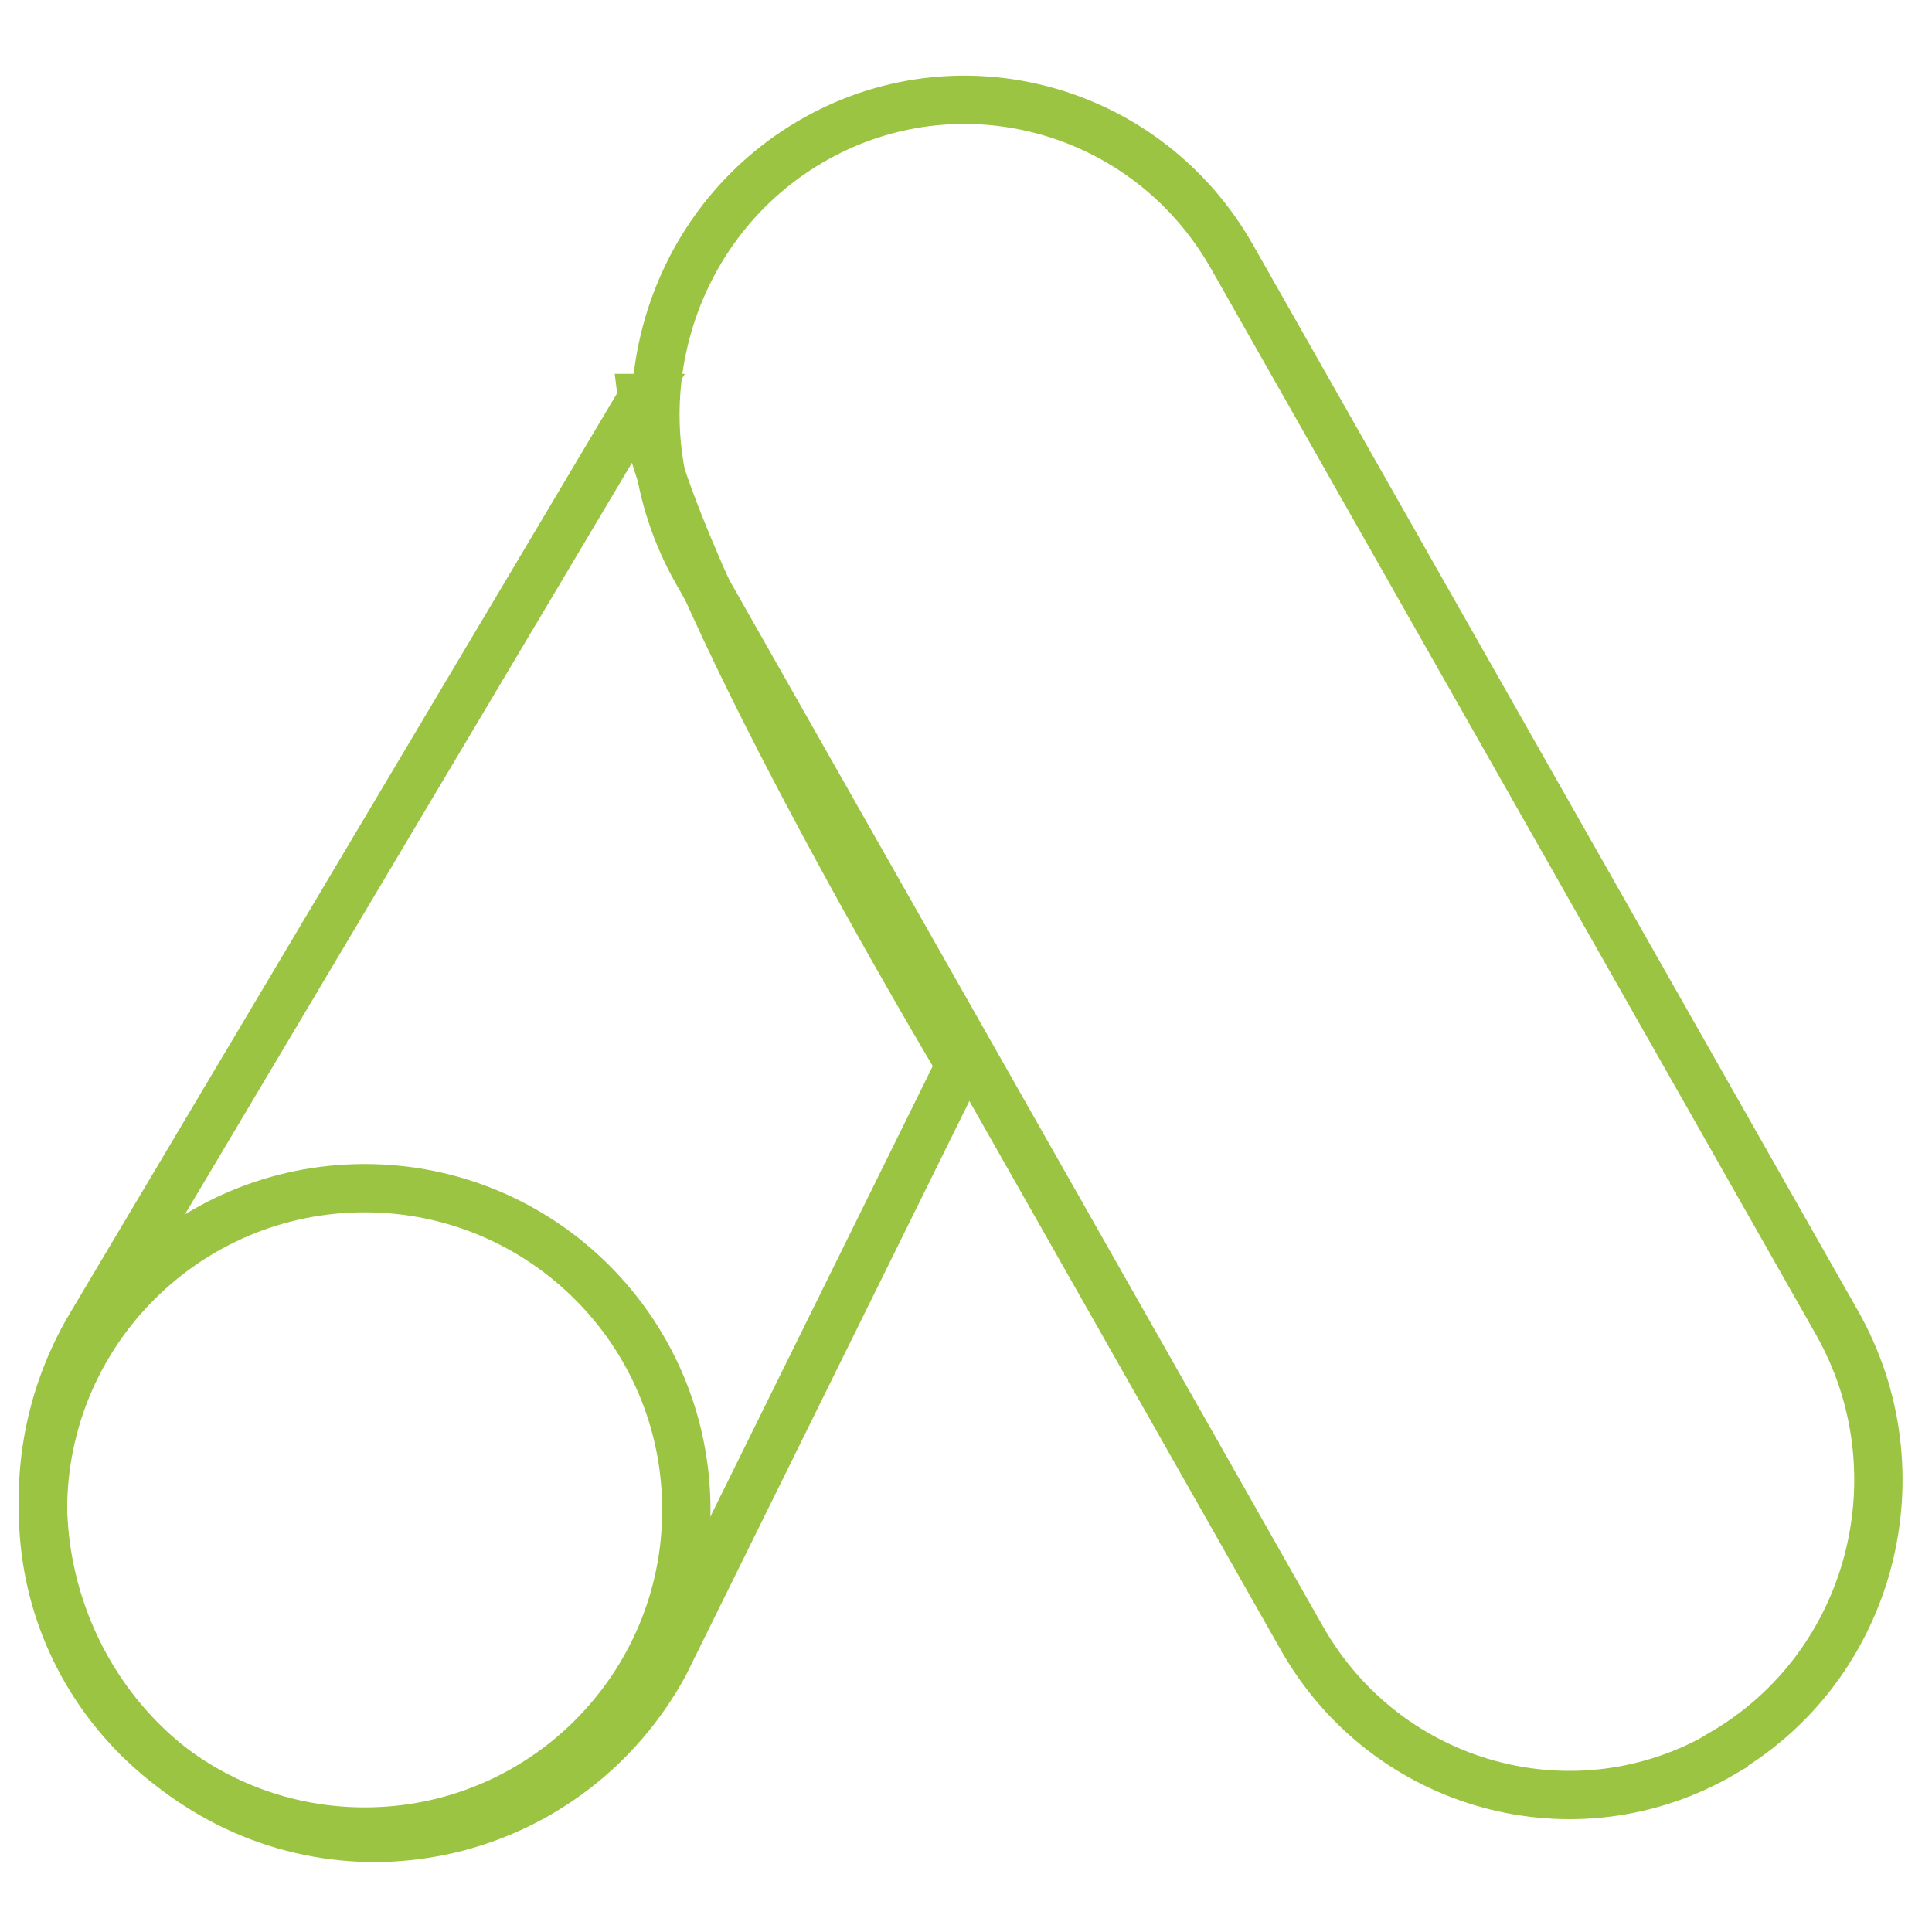
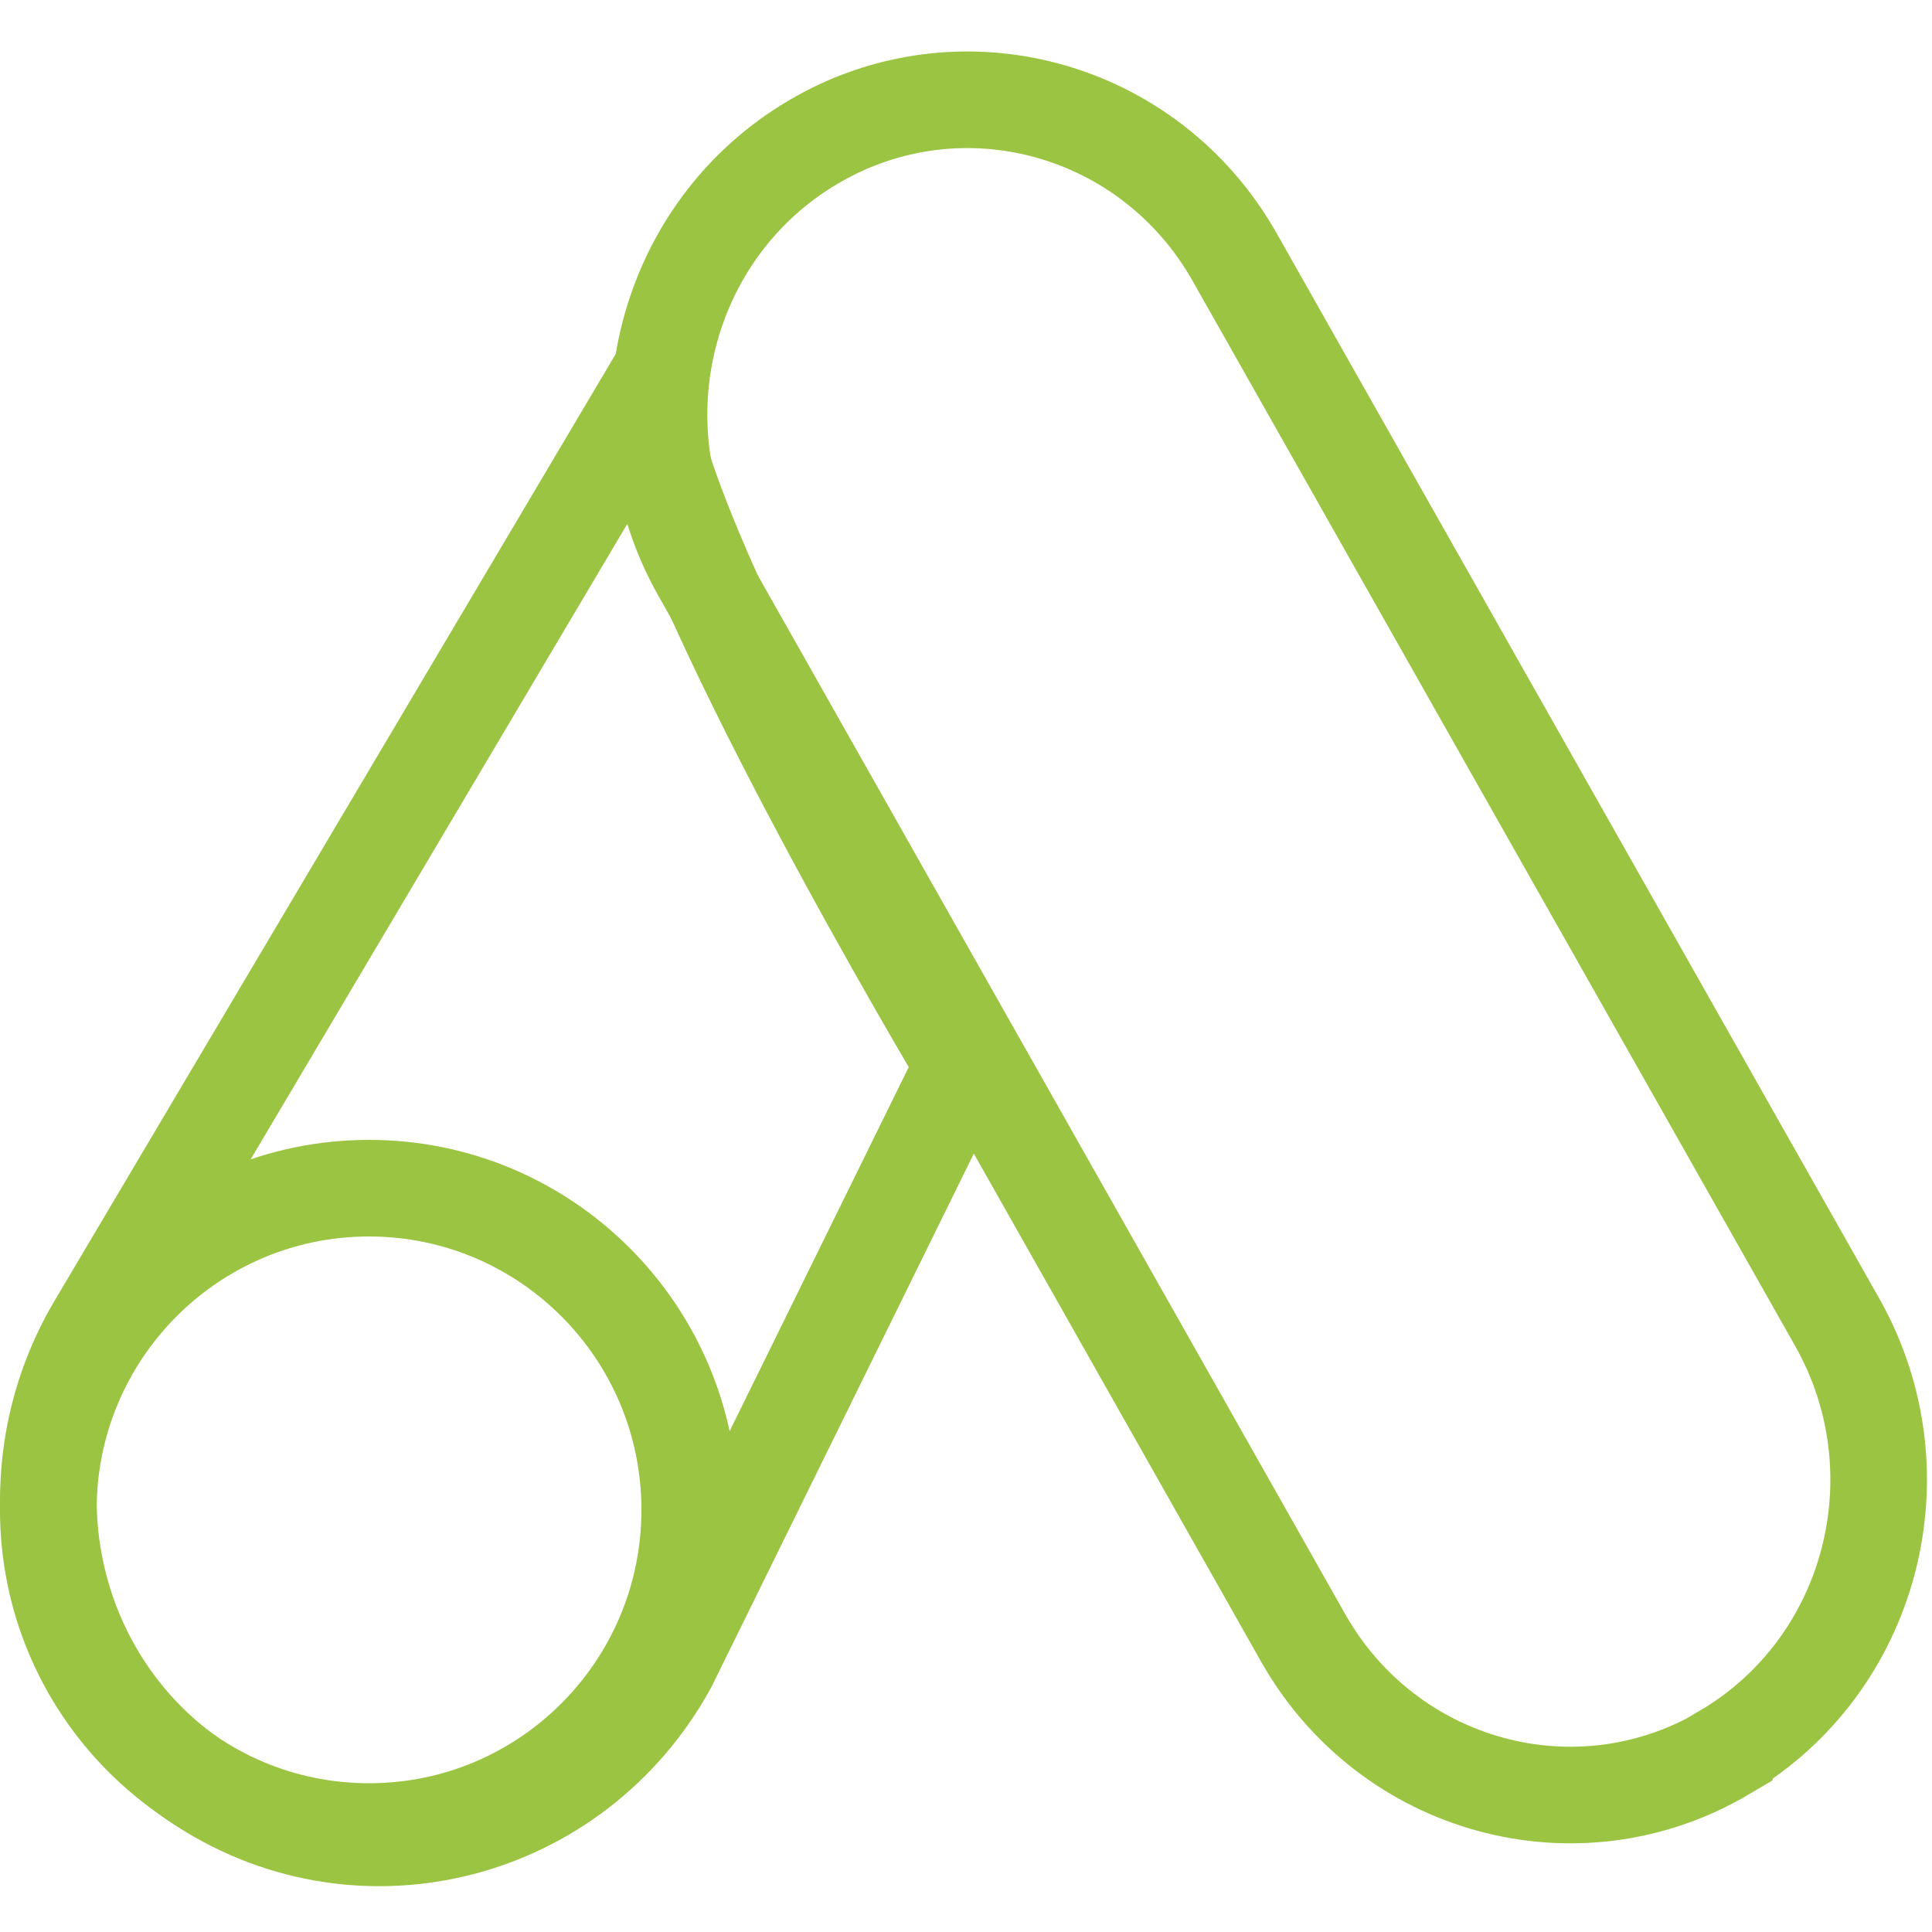
<svg xmlns="http://www.w3.org/2000/svg" id="Layer_1" data-name="Layer 1" viewBox="0 0 40 40">
  <defs>
    <style>
      .cls-1 {
        fill: none;
        stroke: #9bc442;
        stroke-miterlimit: 10;
+         stroke-width: 2px;
      }
    </style>
  </defs>
-   <path class="cls-1" d="M35.69,36.29h0c-3.06,1.8-6.98,.73-8.74-2.38L14.43,11.84c-1.77-3.12-.72-7.1,2.34-8.9h0c3.06-1.8,6.98-.73,8.74,2.38l12.52,22.06c1.77,3.12,.72,7.1-2.34,8.9Z" />
-   <path class="cls-1" d="M13.3,8.24L1.88,27.44c-1.94,3.26-.95,7.5,2.21,9.53h0c3.33,2.14,7.74,1,9.66-2.5l6.13-12.42s-6.17-10.28-6.59-13.81Z" />
-   <circle class="cls-1" cx="7.55" cy="31.26" r="6.66" />
+   <path class="cls-1" d="M35.7,36.29h0c-3.05,1.8-6.96,.73-8.72-2.38L14.5,11.84c-1.76-3.12-.72-7.1,2.34-8.9h0c3.05-1.8,6.96-.73,8.72,2.38l12.48,22.06c1.76,3.12,.72,7.1-2.34,8.9Z" />
+   <path class="cls-1" d="M13.37,8.24L1.99,27.44c-1.93,3.26-.95,7.5,2.21,9.53h0c3.32,2.14,7.72,1,9.64-2.5l6.11-12.42s-6.15-10.28-6.57-13.81Z" />
+   <ellipse class="cls-1" cx="7.64" cy="31.26" rx="6.64" ry="6.66" />
</svg>
